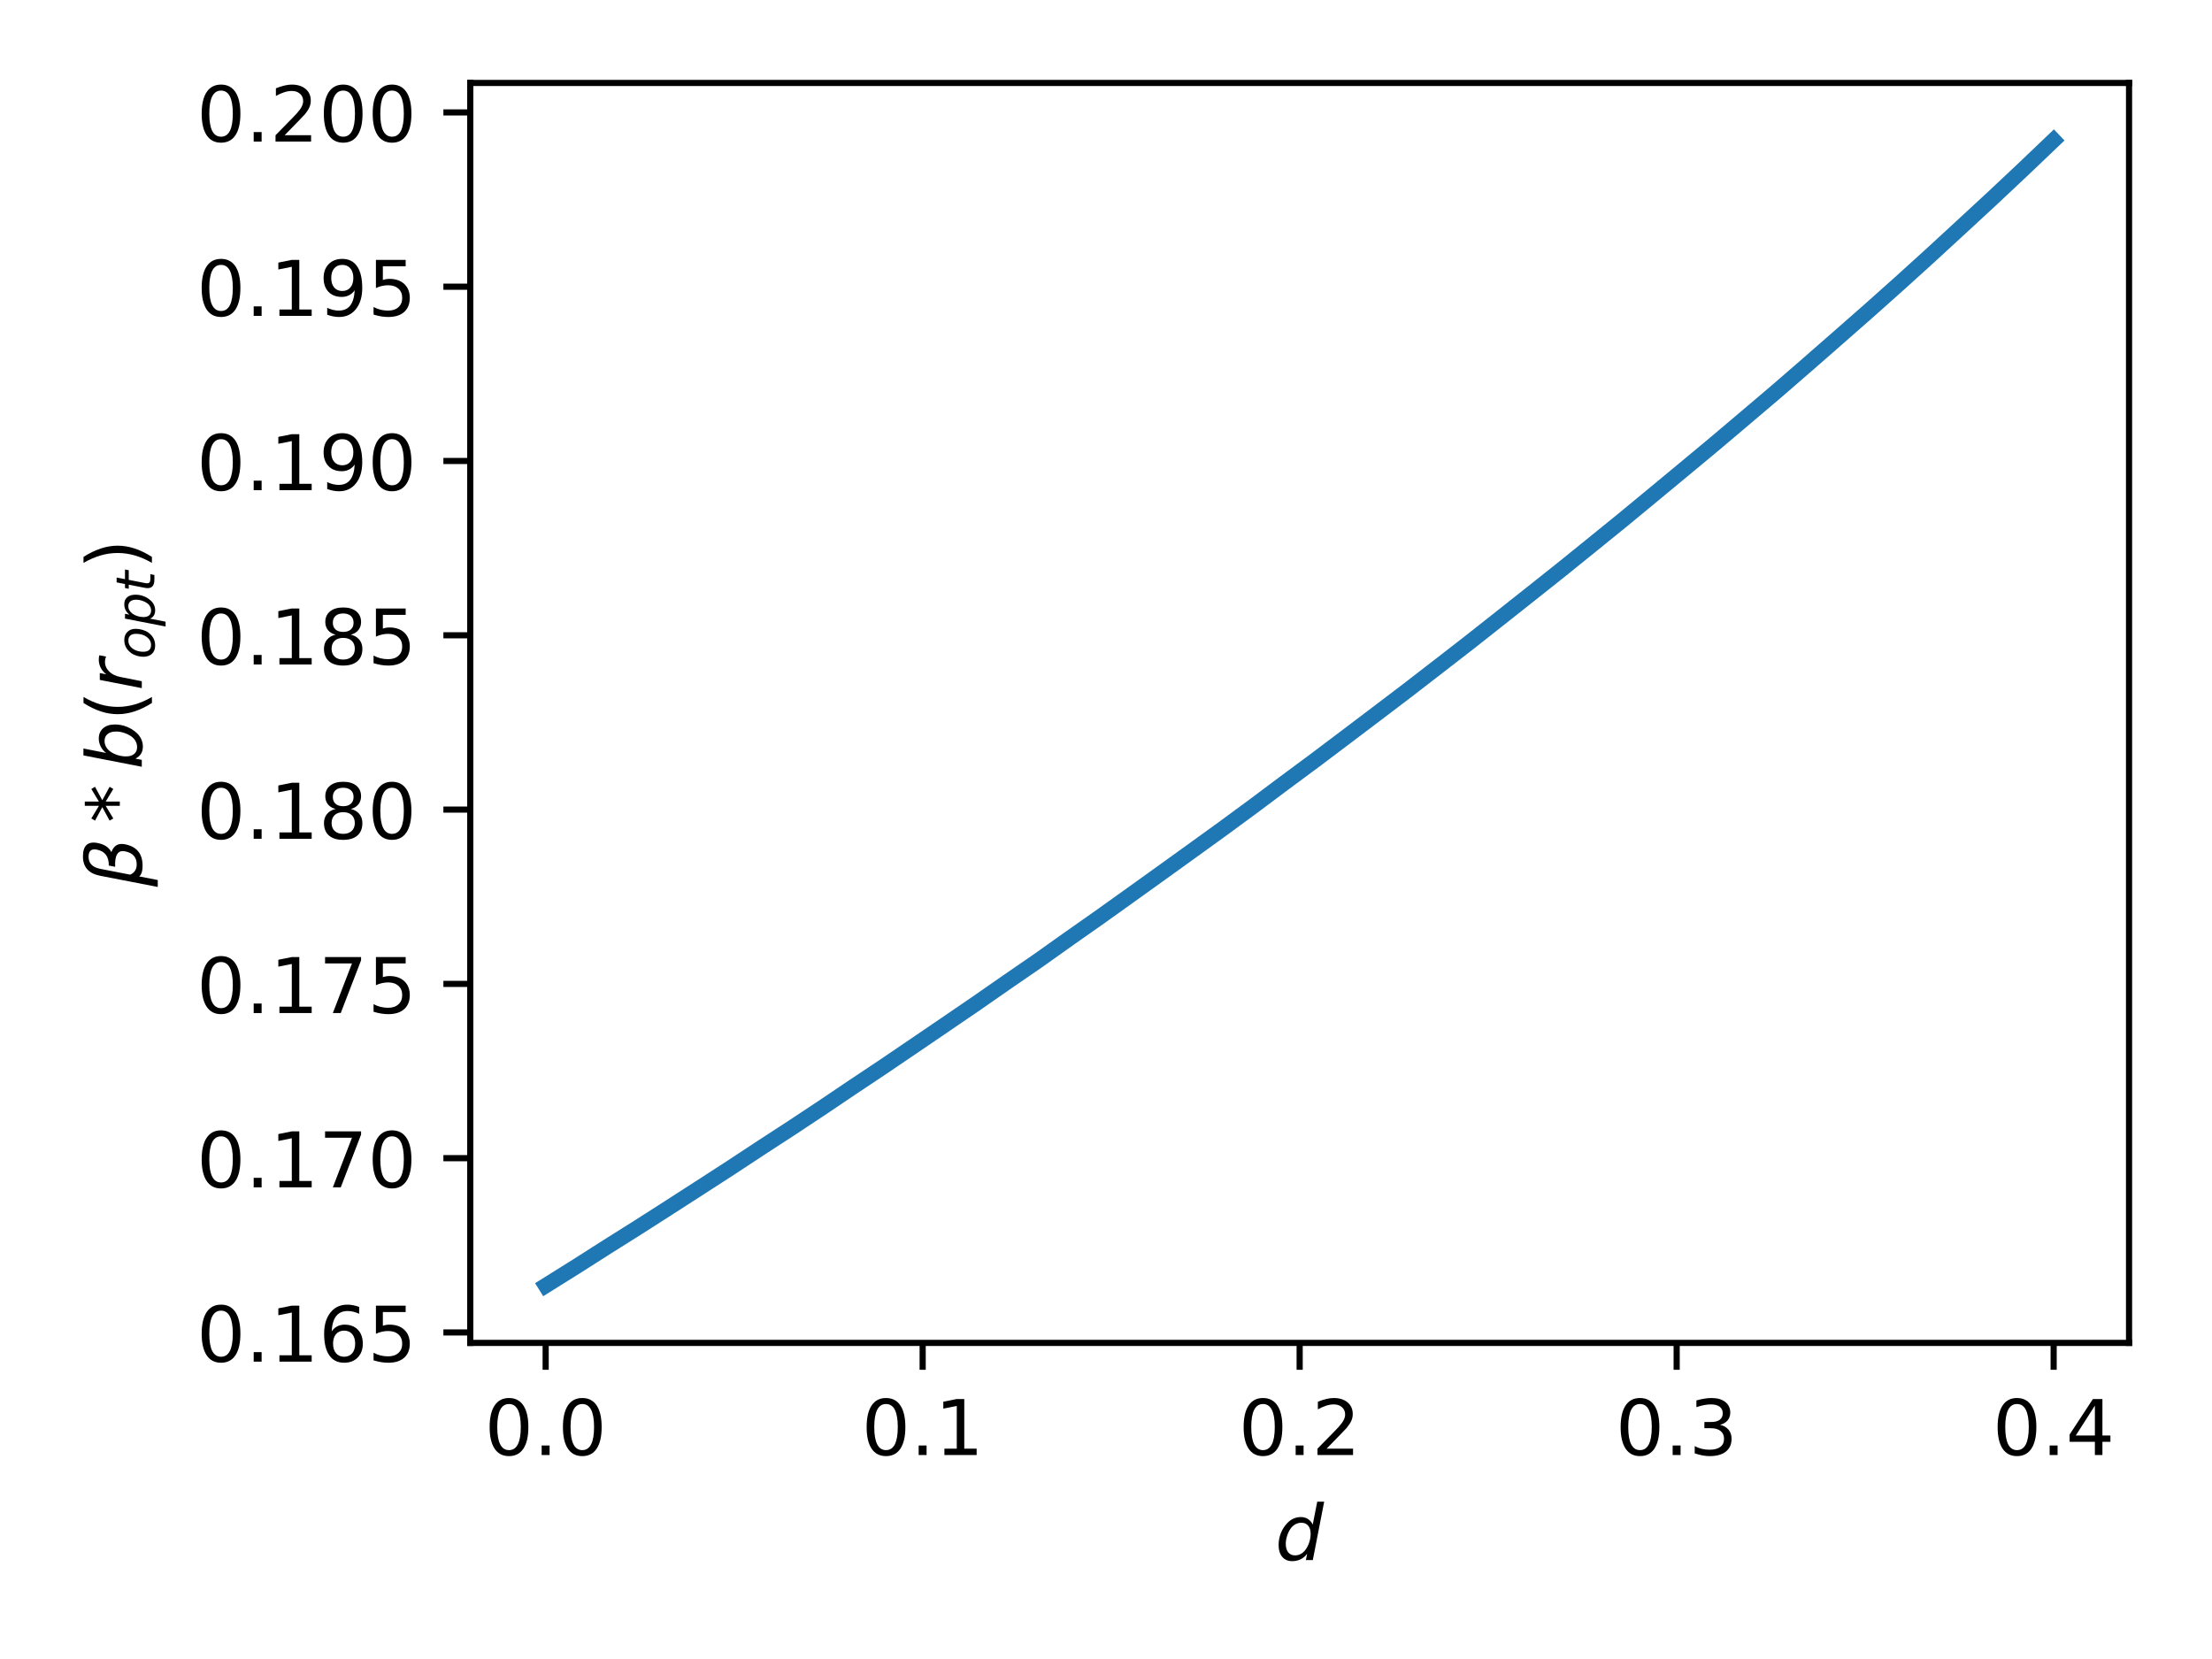
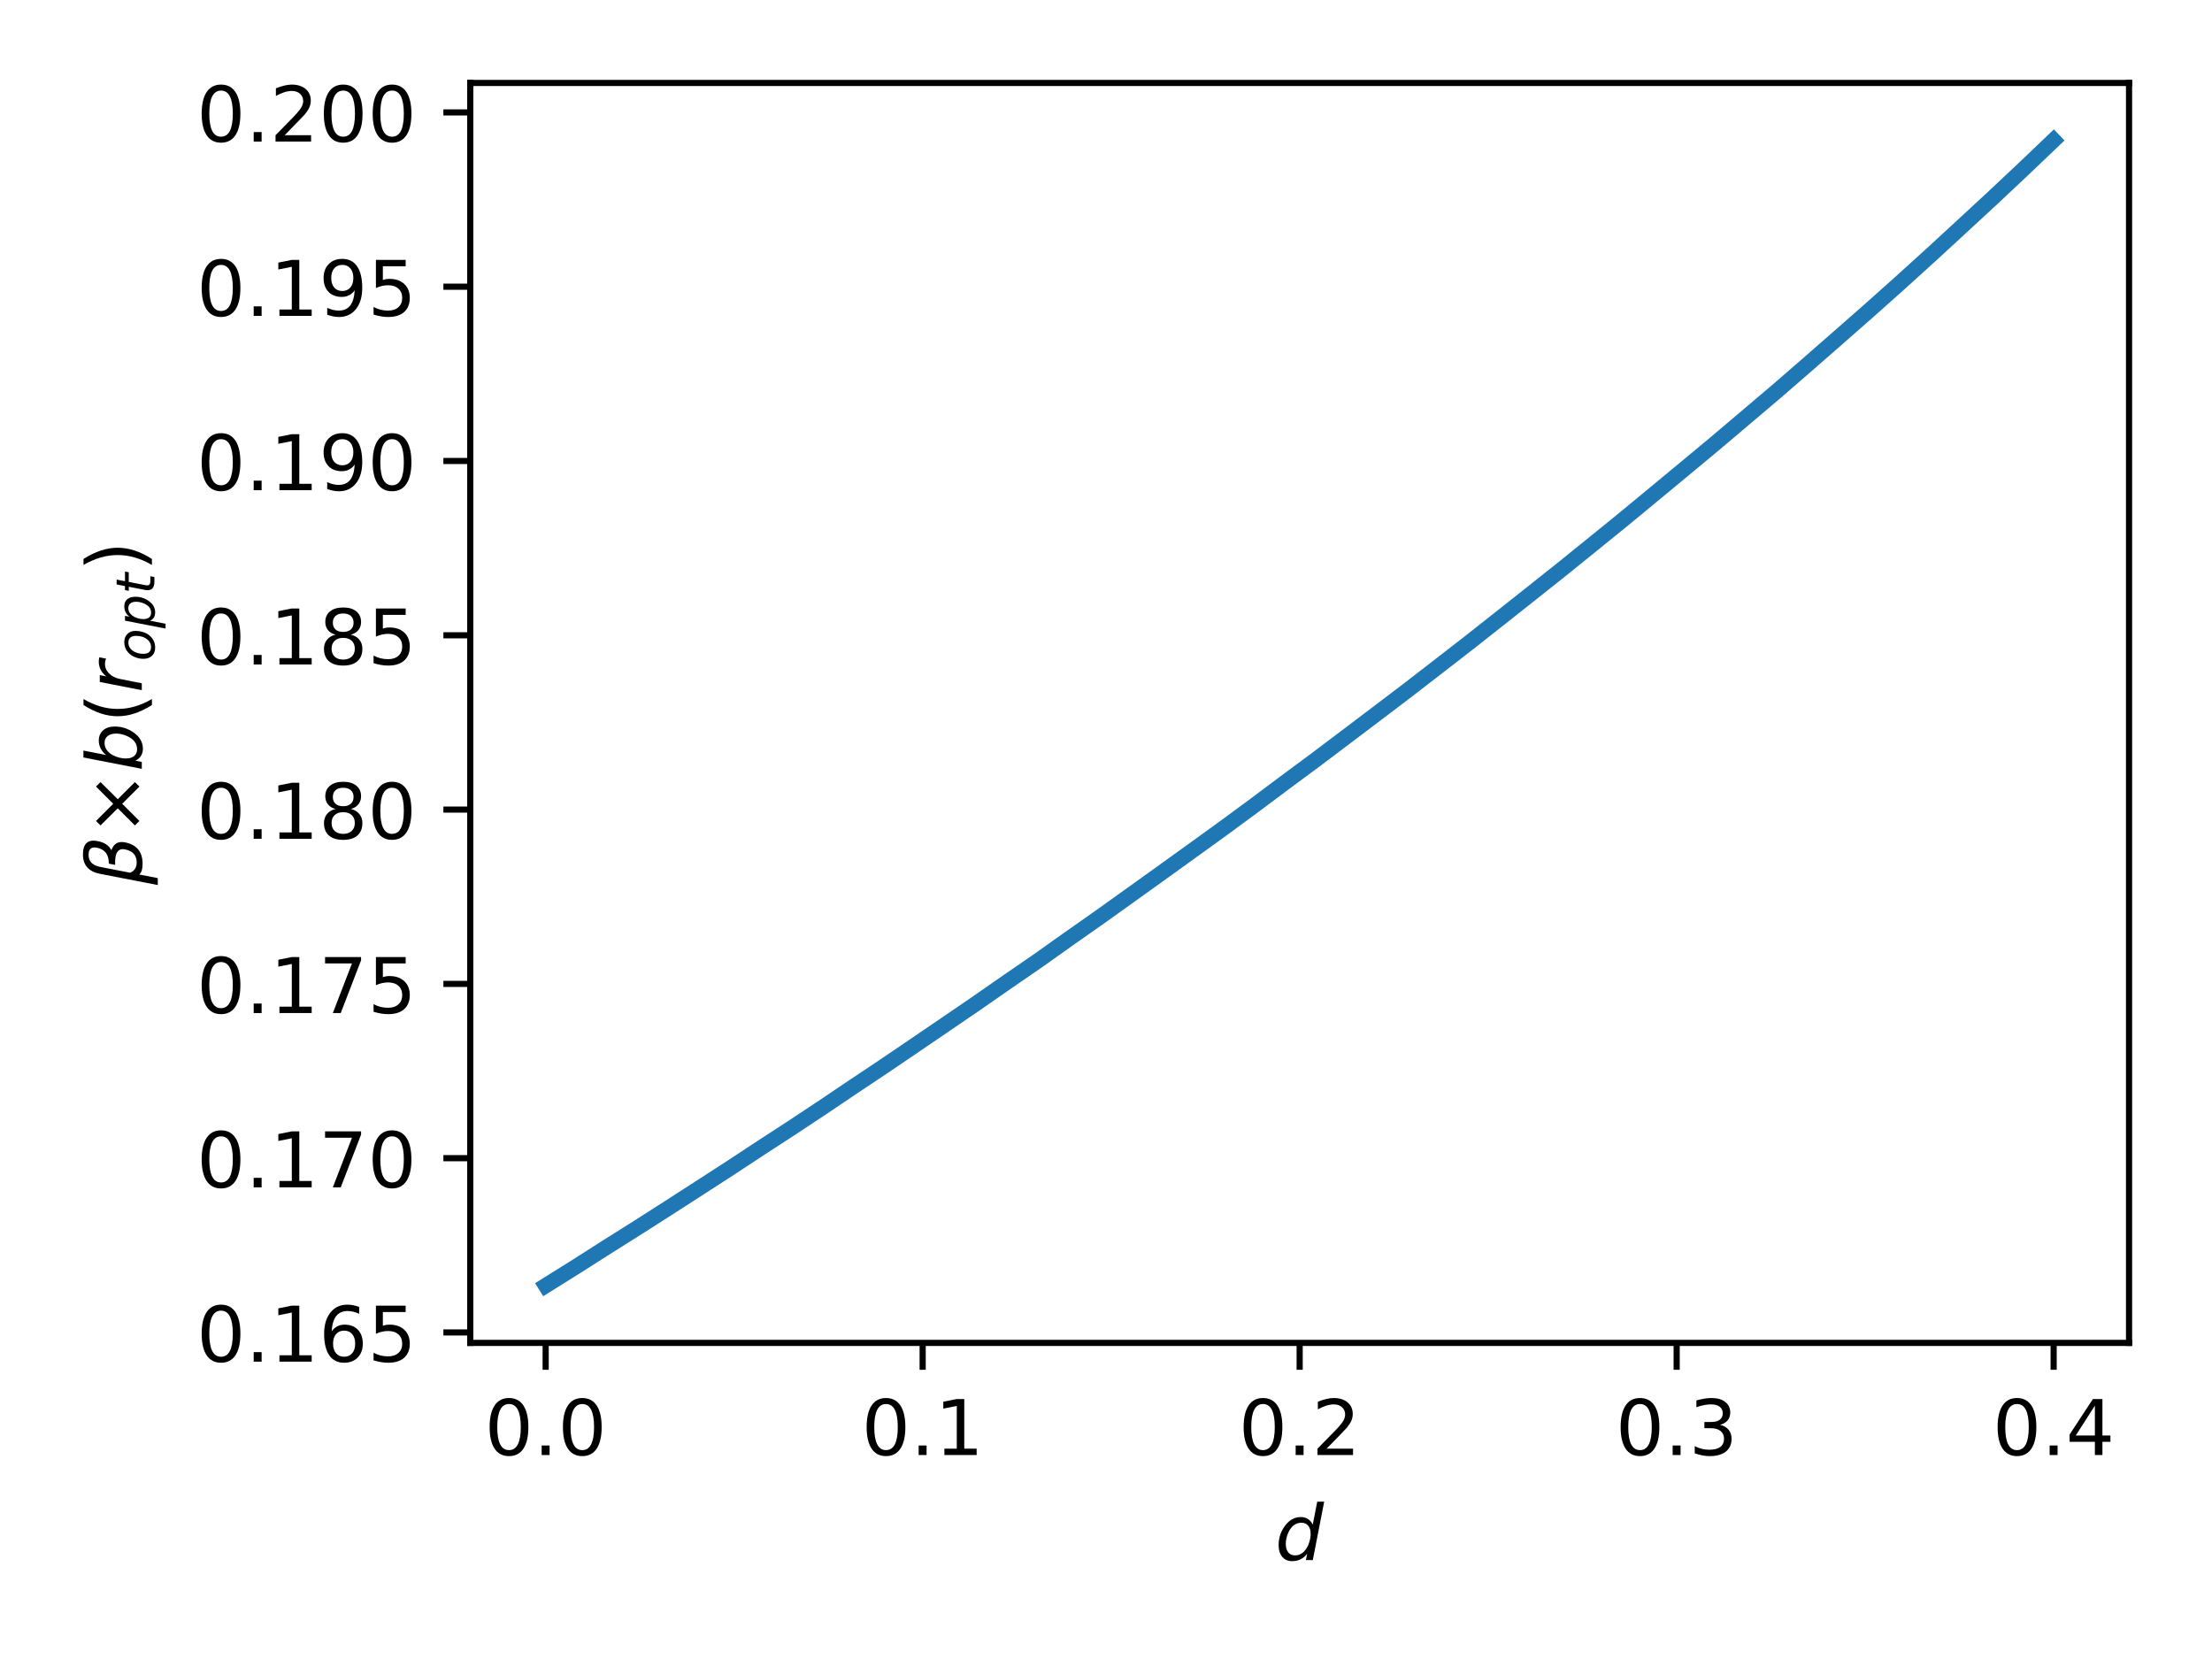
<svg xmlns="http://www.w3.org/2000/svg" xmlns:xlink="http://www.w3.org/1999/xlink" width="288pt" height="216pt" viewBox="0 0 288 216" version="1.1">
  <defs>
    <style type="text/css">*{stroke-linejoin: round; stroke-linecap: butt}</style>
  </defs>
  <g id="figure_1">
    <g id="patch_1">
      <path d="M 0 216  L 288 216  L 288 0  L 0 0  L 0 216  z " style="fill: none" />
    </g>
    <g id="axes_1">
      <g id="patch_2">
        <path d="M 61.228 174.844  L 277.2 174.844  L 277.2 10.8  L 61.228 10.8  L 61.228 174.844  z " style="fill: none" />
      </g>
      <g id="matplotlib.axis_1">
        <g id="xtick_1">
          <g id="line2d_1">
            <defs>
-               <path id="m9756c2bac1" d="M 0 0  L 0 3.5  " style="stroke: #000000; stroke-width: 0.8" />
+               <path id="mc1b56e7868" d="M 0 0  L 0 3.5  " style="stroke: #000000; stroke-width: 0.8" />
            </defs>
            <g>
-               <use xlink:href="#m9756c2bac1" x="71.045" y="174.844" style="stroke: #000000; stroke-width: 0.8" />
+               <use xlink:href="#mc1b56e7868" x="71.045" y="174.844" style="stroke: #000000; stroke-width: 0.8" />
            </g>
          </g>
          <g id="text_1">
            <g transform="translate(63.09347 189.4422)scale(0.1 -0.1)">
              <defs>
                <path id="DejaVuSans-30" d="M 2034 4250  Q 1547 4250 1301 3770  Q 1056 3291 1056 2328  Q 1056 1369 1301 889  Q 1547 409 2034 409  Q 2525 409 2770 889  Q 3016 1369 3016 2328  Q 3016 3291 2770 3770  Q 2525 4250 2034 4250  z M 2034 4750  Q 2819 4750 3233 4129  Q 3647 3509 3647 2328  Q 3647 1150 3233 529  Q 2819 -91 2034 -91  Q 1250 -91 836 529  Q 422 1150 422 2328  Q 422 3509 836 4129  Q 1250 4750 2034 4750  z " transform="scale(0.015625)" />
                <path id="DejaVuSans-2e" d="M 684 794  L 1344 794  L 1344 0  L 684 0  L 684 794  z " transform="scale(0.015625)" />
              </defs>
              <use xlink:href="#DejaVuSans-30" />
              <use xlink:href="#DejaVuSans-2e" x="63.623" />
              <use xlink:href="#DejaVuSans-30" x="95.41" />
            </g>
          </g>
        </g>
        <g id="xtick_2">
          <g id="line2d_2">
            <g>
-               <use xlink:href="#m9756c2bac1" x="120.13" y="174.844" style="stroke: #000000; stroke-width: 0.8" />
+               <use xlink:href="#mc1b56e7868" x="120.13" y="174.844" style="stroke: #000000; stroke-width: 0.8" />
            </g>
          </g>
          <g id="text_2">
            <g transform="translate(112.178 189.4422)scale(0.1 -0.1)">
              <defs>
                <path id="DejaVuSans-31" d="M 794 531  L 1825 531  L 1825 4091  L 703 3866  L 703 4441  L 1819 4666  L 2450 4666  L 2450 531  L 3481 531  L 3481 0  L 794 0  L 794 531  z " transform="scale(0.015625)" />
              </defs>
              <use xlink:href="#DejaVuSans-30" />
              <use xlink:href="#DejaVuSans-2e" x="63.623" />
              <use xlink:href="#DejaVuSans-31" x="95.41" />
            </g>
          </g>
        </g>
        <g id="xtick_3">
          <g id="line2d_3">
            <g>
-               <use xlink:href="#m9756c2bac1" x="169.214" y="174.844" style="stroke: #000000; stroke-width: 0.8" />
+               <use xlink:href="#mc1b56e7868" x="169.214" y="174.844" style="stroke: #000000; stroke-width: 0.8" />
            </g>
          </g>
          <g id="text_3">
            <g transform="translate(161.2625 189.4422)scale(0.1 -0.1)">
              <defs>
                <path id="DejaVuSans-32" d="M 1228 531  L 3431 531  L 3431 0  L 469 0  L 469 531  Q 828 903 1448 1529  Q 2069 2156 2228 2338  Q 2531 2678 2651 2914  Q 2772 3150 2772 3378  Q 2772 3750 2511 3984  Q 2250 4219 1831 4219  Q 1534 4219 1204 4116  Q 875 4013 500 3803  L 500 4441  Q 881 4594 1212 4672  Q 1544 4750 1819 4750  Q 2544 4750 2975 4387  Q 3406 4025 3406 3419  Q 3406 3131 3298 2873  Q 3191 2616 2906 2266  Q 2828 2175 2409 1742  Q 1991 1309 1228 531  z " transform="scale(0.015625)" />
              </defs>
              <use xlink:href="#DejaVuSans-30" />
              <use xlink:href="#DejaVuSans-2e" x="63.623" />
              <use xlink:href="#DejaVuSans-32" x="95.41" />
            </g>
          </g>
        </g>
        <g id="xtick_4">
          <g id="line2d_4">
            <g>
-               <use xlink:href="#m9756c2bac1" x="218.299" y="174.844" style="stroke: #000000; stroke-width: 0.8" />
+               <use xlink:href="#mc1b56e7868" x="218.299" y="174.844" style="stroke: #000000; stroke-width: 0.8" />
            </g>
          </g>
          <g id="text_4">
            <g transform="translate(210.347 189.4422)scale(0.1 -0.1)">
              <defs>
                <path id="DejaVuSans-33" d="M 2597 2516  Q 3050 2419 3304 2112  Q 3559 1806 3559 1356  Q 3559 666 3084 287  Q 2609 -91 1734 -91  Q 1441 -91 1130 -33  Q 819 25 488 141  L 488 750  Q 750 597 1062 519  Q 1375 441 1716 441  Q 2309 441 2620 675  Q 2931 909 2931 1356  Q 2931 1769 2642 2001  Q 2353 2234 1838 2234  L 1294 2234  L 1294 2753  L 1863 2753  Q 2328 2753 2575 2939  Q 2822 3125 2822 3475  Q 2822 3834 2567 4026  Q 2313 4219 1838 4219  Q 1578 4219 1281 4162  Q 984 4106 628 3988  L 628 4550  Q 988 4650 1302 4700  Q 1616 4750 1894 4750  Q 2613 4750 3031 4423  Q 3450 4097 3450 3541  Q 3450 3153 3228 2886  Q 3006 2619 2597 2516  z " transform="scale(0.015625)" />
              </defs>
              <use xlink:href="#DejaVuSans-30" />
              <use xlink:href="#DejaVuSans-2e" x="63.623" />
              <use xlink:href="#DejaVuSans-33" x="95.41" />
            </g>
          </g>
        </g>
        <g id="xtick_5">
          <g id="line2d_5">
            <g>
-               <use xlink:href="#m9756c2bac1" x="267.383" y="174.844" style="stroke: #000000; stroke-width: 0.8" />
+               <use xlink:href="#mc1b56e7868" x="267.383" y="174.844" style="stroke: #000000; stroke-width: 0.8" />
            </g>
          </g>
          <g id="text_5">
            <g transform="translate(259.4315 189.4422)scale(0.1 -0.1)">
              <defs>
                <path id="DejaVuSans-34" d="M 2419 4116  L 825 1625  L 2419 1625  L 2419 4116  z M 2253 4666  L 3047 4666  L 3047 1625  L 3713 1625  L 3713 1100  L 3047 1100  L 3047 0  L 2419 0  L 2419 1100  L 313 1100  L 313 1709  L 2253 4666  z " transform="scale(0.015625)" />
              </defs>
              <use xlink:href="#DejaVuSans-30" />
              <use xlink:href="#DejaVuSans-2e" x="63.623" />
              <use xlink:href="#DejaVuSans-34" x="95.41" />
            </g>
          </g>
        </g>
        <g id="text_6">
          <g transform="translate(166.0141 203.1203)scale(0.1 -0.1)">
            <defs>
              <path id="DejaVuSans-Oblique-64" d="M 2675 525  Q 2444 222 2128 65  Q 1813 -91 1428 -91  Q 903 -91 598 267  Q 294 625 294 1247  Q 294 1766 478 2236  Q 663 2706 1013 3078  Q 1244 3325 1534 3454  Q 1825 3584 2144 3584  Q 2481 3584 2739 3421  Q 2997 3259 3138 2956  L 3513 4863  L 4091 4863  L 3144 0  L 2566 0  L 2675 525  z M 891 1350  Q 891 897 1095 644  Q 1300 391 1663 391  Q 1931 391 2161 520  Q 2391 650 2566 903  Q 2750 1166 2856 1509  Q 2963 1853 2963 2188  Q 2963 2622 2758 2865  Q 2553 3109 2194 3109  Q 1922 3109 1687 2981  Q 1453 2853 1288 2613  Q 1106 2353 998 2009  Q 891 1666 891 1350  z " transform="scale(0.015625)" />
            </defs>
            <use xlink:href="#DejaVuSans-Oblique-64" transform="translate(0 0.015625)" />
          </g>
        </g>
      </g>
      <g id="matplotlib.axis_2">
        <g id="ytick_1">
          <g id="line2d_6">
            <defs>
-               <path id="m9af8ac1300" d="M 0 0  L -3.5 0  " style="stroke: #000000; stroke-width: 0.8" />
+               <path id="m828c634411" d="M 0 0  L -3.5 0  " style="stroke: #000000; stroke-width: 0.8" />
            </defs>
            <g>
-               <use xlink:href="#m9af8ac1300" x="61.228" y="173.486" style="stroke: #000000; stroke-width: 0.8" />
+               <use xlink:href="#m828c634411" x="61.228" y="173.486" style="stroke: #000000; stroke-width: 0.8" />
            </g>
          </g>
          <g id="text_7">
            <g transform="translate(25.6 177.2853)scale(0.1 -0.1)">
              <defs>
                <path id="DejaVuSans-36" d="M 2113 2584  Q 1688 2584 1439 2293  Q 1191 2003 1191 1497  Q 1191 994 1439 701  Q 1688 409 2113 409  Q 2538 409 2786 701  Q 3034 994 3034 1497  Q 3034 2003 2786 2293  Q 2538 2584 2113 2584  z M 3366 4563  L 3366 3988  Q 3128 4100 2886 4159  Q 2644 4219 2406 4219  Q 1781 4219 1451 3797  Q 1122 3375 1075 2522  Q 1259 2794 1537 2939  Q 1816 3084 2150 3084  Q 2853 3084 3261 2657  Q 3669 2231 3669 1497  Q 3669 778 3244 343  Q 2819 -91 2113 -91  Q 1303 -91 875 529  Q 447 1150 447 2328  Q 447 3434 972 4092  Q 1497 4750 2381 4750  Q 2619 4750 2861 4703  Q 3103 4656 3366 4563  z " transform="scale(0.015625)" />
                <path id="DejaVuSans-35" d="M 691 4666  L 3169 4666  L 3169 4134  L 1269 4134  L 1269 2991  Q 1406 3038 1543 3061  Q 1681 3084 1819 3084  Q 2600 3084 3056 2656  Q 3513 2228 3513 1497  Q 3513 744 3044 326  Q 2575 -91 1722 -91  Q 1428 -91 1123 -41  Q 819 9 494 109  L 494 744  Q 775 591 1075 516  Q 1375 441 1709 441  Q 2250 441 2565 725  Q 2881 1009 2881 1497  Q 2881 1984 2565 2268  Q 2250 2553 1709 2553  Q 1456 2553 1204 2497  Q 953 2441 691 2322  L 691 4666  z " transform="scale(0.015625)" />
              </defs>
              <use xlink:href="#DejaVuSans-30" />
              <use xlink:href="#DejaVuSans-2e" x="63.623" />
              <use xlink:href="#DejaVuSans-31" x="95.41" />
              <use xlink:href="#DejaVuSans-36" x="159.033" />
              <use xlink:href="#DejaVuSans-35" x="222.656" />
            </g>
          </g>
        </g>
        <g id="ytick_2">
          <g id="line2d_7">
            <g>
-               <use xlink:href="#m9af8ac1300" x="61.228" y="150.793" style="stroke: #000000; stroke-width: 0.8" />
+               <use xlink:href="#m828c634411" x="61.228" y="150.793" style="stroke: #000000; stroke-width: 0.8" />
            </g>
          </g>
          <g id="text_8">
            <g transform="translate(25.6 154.5925)scale(0.1 -0.1)">
              <defs>
                <path id="DejaVuSans-37" d="M 525 4666  L 3525 4666  L 3525 4397  L 1831 0  L 1172 0  L 2766 4134  L 525 4134  L 525 4666  z " transform="scale(0.015625)" />
              </defs>
              <use xlink:href="#DejaVuSans-30" />
              <use xlink:href="#DejaVuSans-2e" x="63.623" />
              <use xlink:href="#DejaVuSans-31" x="95.41" />
              <use xlink:href="#DejaVuSans-37" x="159.033" />
              <use xlink:href="#DejaVuSans-30" x="222.656" />
            </g>
          </g>
        </g>
        <g id="ytick_3">
          <g id="line2d_8">
            <g>
-               <use xlink:href="#m9af8ac1300" x="61.228" y="128.101" style="stroke: #000000; stroke-width: 0.8" />
+               <use xlink:href="#m828c634411" x="61.228" y="128.101" style="stroke: #000000; stroke-width: 0.8" />
            </g>
          </g>
          <g id="text_9">
            <g transform="translate(25.6 131.8997)scale(0.1 -0.1)">
              <use xlink:href="#DejaVuSans-30" />
              <use xlink:href="#DejaVuSans-2e" x="63.623" />
              <use xlink:href="#DejaVuSans-31" x="95.41" />
              <use xlink:href="#DejaVuSans-37" x="159.033" />
              <use xlink:href="#DejaVuSans-35" x="222.656" />
            </g>
          </g>
        </g>
        <g id="ytick_4">
          <g id="line2d_9">
            <g>
-               <use xlink:href="#m9af8ac1300" x="61.228" y="105.408" style="stroke: #000000; stroke-width: 0.8" />
+               <use xlink:href="#m828c634411" x="61.228" y="105.408" style="stroke: #000000; stroke-width: 0.8" />
            </g>
          </g>
          <g id="text_10">
            <g transform="translate(25.6 109.207)scale(0.1 -0.1)">
              <defs>
                <path id="DejaVuSans-38" d="M 2034 2216  Q 1584 2216 1326 1975  Q 1069 1734 1069 1313  Q 1069 891 1326 650  Q 1584 409 2034 409  Q 2484 409 2743 651  Q 3003 894 3003 1313  Q 3003 1734 2745 1975  Q 2488 2216 2034 2216  z M 1403 2484  Q 997 2584 770 2862  Q 544 3141 544 3541  Q 544 4100 942 4425  Q 1341 4750 2034 4750  Q 2731 4750 3128 4425  Q 3525 4100 3525 3541  Q 3525 3141 3298 2862  Q 3072 2584 2669 2484  Q 3125 2378 3379 2068  Q 3634 1759 3634 1313  Q 3634 634 3220 271  Q 2806 -91 2034 -91  Q 1263 -91 848 271  Q 434 634 434 1313  Q 434 1759 690 2068  Q 947 2378 1403 2484  z M 1172 3481  Q 1172 3119 1398 2916  Q 1625 2713 2034 2713  Q 2441 2713 2670 2916  Q 2900 3119 2900 3481  Q 2900 3844 2670 4047  Q 2441 4250 2034 4250  Q 1625 4250 1398 4047  Q 1172 3844 1172 3481  z " transform="scale(0.015625)" />
              </defs>
              <use xlink:href="#DejaVuSans-30" />
              <use xlink:href="#DejaVuSans-2e" x="63.623" />
              <use xlink:href="#DejaVuSans-31" x="95.41" />
              <use xlink:href="#DejaVuSans-38" x="159.033" />
              <use xlink:href="#DejaVuSans-30" x="222.656" />
            </g>
          </g>
        </g>
        <g id="ytick_5">
          <g id="line2d_10">
            <g>
-               <use xlink:href="#m9af8ac1300" x="61.228" y="82.715" style="stroke: #000000; stroke-width: 0.8" />
+               <use xlink:href="#m828c634411" x="61.228" y="82.715" style="stroke: #000000; stroke-width: 0.8" />
            </g>
          </g>
          <g id="text_11">
            <g transform="translate(25.6 86.51415)scale(0.1 -0.1)">
              <use xlink:href="#DejaVuSans-30" />
              <use xlink:href="#DejaVuSans-2e" x="63.623" />
              <use xlink:href="#DejaVuSans-31" x="95.41" />
              <use xlink:href="#DejaVuSans-38" x="159.033" />
              <use xlink:href="#DejaVuSans-35" x="222.656" />
            </g>
          </g>
        </g>
        <g id="ytick_6">
          <g id="line2d_11">
            <g>
-               <use xlink:href="#m9af8ac1300" x="61.228" y="60.022" style="stroke: #000000; stroke-width: 0.8" />
+               <use xlink:href="#m828c634411" x="61.228" y="60.022" style="stroke: #000000; stroke-width: 0.8" />
            </g>
          </g>
          <g id="text_12">
            <g transform="translate(25.6 63.82136)scale(0.1 -0.1)">
              <defs>
                <path id="DejaVuSans-39" d="M 703 97  L 703 672  Q 941 559 1184 500  Q 1428 441 1663 441  Q 2288 441 2617 861  Q 2947 1281 2994 2138  Q 2813 1869 2534 1725  Q 2256 1581 1919 1581  Q 1219 1581 811 2004  Q 403 2428 403 3163  Q 403 3881 828 4315  Q 1253 4750 1959 4750  Q 2769 4750 3195 4129  Q 3622 3509 3622 2328  Q 3622 1225 3098 567  Q 2575 -91 1691 -91  Q 1453 -91 1209 -44  Q 966 3 703 97  z M 1959 2075  Q 2384 2075 2632 2365  Q 2881 2656 2881 3163  Q 2881 3666 2632 3958  Q 2384 4250 1959 4250  Q 1534 4250 1286 3958  Q 1038 3666 1038 3163  Q 1038 2656 1286 2365  Q 1534 2075 1959 2075  z " transform="scale(0.015625)" />
              </defs>
              <use xlink:href="#DejaVuSans-30" />
              <use xlink:href="#DejaVuSans-2e" x="63.623" />
              <use xlink:href="#DejaVuSans-31" x="95.41" />
              <use xlink:href="#DejaVuSans-39" x="159.033" />
              <use xlink:href="#DejaVuSans-30" x="222.656" />
            </g>
          </g>
        </g>
        <g id="ytick_7">
          <g id="line2d_12">
            <g>
-               <use xlink:href="#m9af8ac1300" x="61.228" y="37.329" style="stroke: #000000; stroke-width: 0.8" />
+               <use xlink:href="#m828c634411" x="61.228" y="37.329" style="stroke: #000000; stroke-width: 0.8" />
            </g>
          </g>
          <g id="text_13">
            <g transform="translate(25.6 41.12856)scale(0.1 -0.1)">
              <use xlink:href="#DejaVuSans-30" />
              <use xlink:href="#DejaVuSans-2e" x="63.623" />
              <use xlink:href="#DejaVuSans-31" x="95.41" />
              <use xlink:href="#DejaVuSans-39" x="159.033" />
              <use xlink:href="#DejaVuSans-35" x="222.656" />
            </g>
          </g>
        </g>
        <g id="ytick_8">
          <g id="line2d_13">
            <g>
-               <use xlink:href="#m9af8ac1300" x="61.228" y="14.637" style="stroke: #000000; stroke-width: 0.8" />
+               <use xlink:href="#m828c634411" x="61.228" y="14.637" style="stroke: #000000; stroke-width: 0.8" />
            </g>
          </g>
          <g id="text_14">
            <g transform="translate(25.6 18.43577)scale(0.1 -0.1)">
              <use xlink:href="#DejaVuSans-30" />
              <use xlink:href="#DejaVuSans-2e" x="63.623" />
              <use xlink:href="#DejaVuSans-32" x="95.41" />
              <use xlink:href="#DejaVuSans-30" x="159.033" />
              <use xlink:href="#DejaVuSans-30" x="222.656" />
            </g>
          </g>
        </g>
        <g id="text_15">
-           <g transform="translate(18.5 115.4719)rotate(-90)scale(0.1 -0.1)">
+           <g transform="translate(18.5 115.2219)rotate(-90)scale(0.1 -0.1)">
            <defs>
              <path id="DejaVuSans-Oblique-3b2" d="M 872 216  L 572 -1331  L -6 -1331  L 928 3478  Q 1206 4903 2538 4903  Q 3888 4903 3659 3700  Q 3503 2844 2894 2531  Q 3713 2250 3553 1416  Q 3272 -69 1759 -66  Q 1097 -63 872 216  z M 1019 966  Q 1259 422 1875 425  Q 2775 425 2966 1406  Q 3138 2288 1675 2219  L 1778 2750  Q 2909 2731 3106 3750  Q 3241 4438 2509 4434  Q 1691 4434 1503 3459  L 1019 966  z " transform="scale(0.015625)" />
-               <path id="DejaVuSans-2a" d="M 3009 3897  L 1888 3291  L 3009 2681  L 2828 2375  L 1778 3009  L 1778 1831  L 1422 1831  L 1422 3009  L 372 2375  L 191 2681  L 1313 3291  L 191 3897  L 372 4206  L 1422 3572  L 1422 4750  L 1778 4750  L 1778 3572  L 2828 4206  L 3009 3897  z " transform="scale(0.015625)" />
+               <path id="DejaVuSans-d7" d="M 4488 3438  L 3059 2003  L 4488 575  L 4116 197  L 2681 1631  L 1247 197  L 878 575  L 2303 2003  L 878 3438  L 1247 3816  L 2681 2381  L 4116 3816  L 4488 3438  z " transform="scale(0.015625)" />
              <path id="DejaVuSans-Oblique-62" d="M 3169 2138  Q 3169 2591 2961 2847  Q 2753 3103 2388 3103  Q 2122 3103 1889 2973  Q 1656 2844 1484 2597  Q 1303 2338 1198 1995  Q 1094 1653 1094 1313  Q 1094 881 1298 636  Q 1503 391 1863 391  Q 2134 391 2365 517  Q 2597 644 2772 891  Q 2950 1147 3059 1487  Q 3169 1828 3169 2138  z M 1381 2969  Q 1594 3256 1914 3420  Q 2234 3584 2584 3584  Q 3122 3584 3439 3221  Q 3756 2859 3756 2241  Q 3756 1734 3570 1259  Q 3384 784 3041 416  Q 2816 172 2522 40  Q 2228 -91 1906 -91  Q 1566 -91 1316 65  Q 1066 222 909 531  L 806 0  L 231 0  L 1178 4863  L 1753 4863  L 1381 2969  z " transform="scale(0.015625)" />
              <path id="DejaVuSans-28" d="M 1984 4856  Q 1566 4138 1362 3434  Q 1159 2731 1159 2009  Q 1159 1288 1364 580  Q 1569 -128 1984 -844  L 1484 -844  Q 1016 -109 783 600  Q 550 1309 550 2009  Q 550 2706 781 3412  Q 1013 4119 1484 4856  L 1984 4856  z " transform="scale(0.015625)" />
              <path id="DejaVuSans-Oblique-72" d="M 2853 2969  Q 2766 3016 2653 3041  Q 2541 3066 2413 3066  Q 1953 3066 1609 2717  Q 1266 2369 1153 1784  L 800 0  L 225 0  L 909 3500  L 1484 3500  L 1375 2956  Q 1603 3259 1920 3421  Q 2238 3584 2597 3584  Q 2691 3584 2781 3573  Q 2872 3563 2963 3538  L 2853 2969  z " transform="scale(0.015625)" />
              <path id="DejaVuSans-Oblique-6f" d="M 1625 -91  Q 1009 -91 651 289  Q 294 669 294 1325  Q 294 1706 417 2101  Q 541 2497 738 2766  Q 1047 3184 1428 3384  Q 1809 3584 2291 3584  Q 2888 3584 3255 3212  Q 3622 2841 3622 2241  Q 3622 1825 3500 1412  Q 3378 1000 3181 728  Q 2875 309 2494 109  Q 2113 -91 1625 -91  z M 891 1344  Q 891 869 1089 633  Q 1288 397 1691 397  Q 2269 397 2648 901  Q 3028 1406 3028 2181  Q 3028 2634 2825 2865  Q 2622 3097 2228 3097  Q 1903 3097 1650 2945  Q 1397 2794 1197 2484  Q 1050 2253 970 1956  Q 891 1659 891 1344  z " transform="scale(0.015625)" />
              <path id="DejaVuSans-Oblique-70" d="M 3175 2156  Q 3175 2616 2975 2859  Q 2775 3103 2400 3103  Q 2144 3103 1911 2972  Q 1678 2841 1497 2591  Q 1319 2344 1212 1994  Q 1106 1644 1106 1300  Q 1106 863 1306 627  Q 1506 391 1875 391  Q 2147 391 2380 519  Q 2613 647 2778 891  Q 2956 1147 3065 1494  Q 3175 1841 3175 2156  z M 1394 2969  Q 1625 3272 1939 3428  Q 2253 3584 2638 3584  Q 3175 3584 3472 3232  Q 3769 2881 3769 2247  Q 3769 1728 3584 1258  Q 3400 788 3053 416  Q 2822 169 2531 39  Q 2241 -91 1919 -91  Q 1547 -91 1294 64  Q 1041 219 916 525  L 556 -1331  L -19 -1331  L 922 3500  L 1497 3500  L 1394 2969  z " transform="scale(0.015625)" />
              <path id="DejaVuSans-Oblique-74" d="M 2706 3500  L 2619 3053  L 1472 3053  L 1100 1153  Q 1081 1047 1072 975  Q 1063 903 1063 863  Q 1063 663 1183 572  Q 1303 481 1569 481  L 2150 481  L 2053 0  L 1503 0  Q 991 0 739 200  Q 488 400 488 806  Q 488 878 497 964  Q 506 1050 525 1153  L 897 3053  L 409 3053  L 500 3500  L 978 3500  L 1172 4494  L 1747 4494  L 1556 3500  L 2706 3500  z " transform="scale(0.015625)" />
              <path id="DejaVuSans-29" d="M 513 4856  L 1013 4856  Q 1481 4119 1714 3412  Q 1947 2706 1947 2009  Q 1947 1309 1714 600  Q 1481 -109 1013 -844  L 513 -844  Q 928 -128 1133 580  Q 1338 1288 1338 2009  Q 1338 2731 1133 3434  Q 928 4138 513 4856  z " transform="scale(0.015625)" />
            </defs>
            <use xlink:href="#DejaVuSans-Oblique-3b2" transform="translate(0 0.390625)" />
-             <use xlink:href="#DejaVuSans-2a" transform="translate(83.30078 0.390625)" />
-             <use xlink:href="#DejaVuSans-Oblique-62" transform="translate(152.7832 0.390625)" />
-             <use xlink:href="#DejaVuSans-28" transform="translate(216.2598 0.390625)" />
-             <use xlink:href="#DejaVuSans-Oblique-72" transform="translate(255.2734 0.390625)" />
-             <use xlink:href="#DejaVuSans-Oblique-6f" transform="translate(296.3867 -16.01562)scale(0.7)" />
-             <use xlink:href="#DejaVuSans-Oblique-70" transform="translate(339.2139 -16.01562)scale(0.7)" />
-             <use xlink:href="#DejaVuSans-Oblique-74" transform="translate(383.6475 -16.01562)scale(0.7)" />
-             <use xlink:href="#DejaVuSans-29" transform="translate(413.8281 0.390625)" />
+             <use xlink:href="#DejaVuSans-d7" transform="translate(63.81836 0.390625)" />
+             <use xlink:href="#DejaVuSans-Oblique-62" transform="translate(147.6074 0.390625)" />
+             <use xlink:href="#DejaVuSans-28" transform="translate(211.084 0.390625)" />
+             <use xlink:href="#DejaVuSans-Oblique-72" transform="translate(250.0977 0.390625)" />
+             <use xlink:href="#DejaVuSans-Oblique-6f" transform="translate(291.2109 -16.01562)scale(0.7)" />
+             <use xlink:href="#DejaVuSans-Oblique-70" transform="translate(334.0381 -16.01562)scale(0.7)" />
+             <use xlink:href="#DejaVuSans-Oblique-74" transform="translate(378.4717 -16.01562)scale(0.7)" />
+             <use xlink:href="#DejaVuSans-29" transform="translate(408.6523 0.390625)" />
          </g>
        </g>
      </g>
      <g id="line2d_14">
-         <path d="M 71.045 167.387  L 75.052 164.883  L 79.059 162.328  L 83.066 159.808  L 87.073 157.245  L 91.08 154.664  L 95.086 152.074  L 99.093 149.437  L 103.1 146.832  L 107.107 144.178  L 111.114 141.476  L 115.121 138.805  L 119.128 136.086  L 123.135 133.357  L 127.142 130.62  L 131.149 127.833  L 135.155 125.078  L 139.162 122.231  L 143.169 119.416  L 147.176 116.55  L 151.183 113.675  L 155.19 110.79  L 159.197 107.895  L 163.204 104.949  L 167.211 101.95  L 171.218 98.983  L 175.224 95.963  L 179.231 92.933  L 183.238 89.892  L 187.245 86.797  L 191.252 83.691  L 195.259 80.531  L 199.266 77.359  L 203.273 74.176  L 207.28 70.938  L 211.287 67.687  L 215.293 64.38  L 219.3 61.061  L 223.307 57.729  L 227.314 54.34  L 231.321 50.938  L 235.328 47.464  L 239.335 43.96  L 243.342 40.442  L 247.349 36.867  L 251.355 33.236  L 255.362 29.547  L 259.369 25.842  L 263.376 22.079  L 267.383 18.257  " clip-path="url(#pda2793a484)" style="fill: none; stroke: #1f77b4; stroke-width: 2; stroke-linecap: square" />
+         <path d="M 71.045 167.387  L 75.052 164.883  L 79.059 162.328  L 83.066 159.808  L 87.073 157.245  L 91.08 154.664  L 95.086 152.074  L 99.093 149.437  L 103.1 146.832  L 107.107 144.178  L 111.114 141.476  L 115.121 138.805  L 119.128 136.086  L 123.135 133.357  L 127.142 130.62  L 131.149 127.833  L 135.155 125.078  L 139.162 122.231  L 143.169 119.416  L 147.176 116.55  L 151.183 113.675  L 155.19 110.79  L 159.197 107.895  L 163.204 104.949  L 167.211 101.95  L 171.218 98.983  L 175.224 95.963  L 179.231 92.933  L 183.238 89.892  L 187.245 86.797  L 191.252 83.691  L 195.259 80.531  L 199.266 77.359  L 203.273 74.176  L 207.28 70.938  L 211.287 67.687  L 215.293 64.38  L 219.3 61.061  L 223.307 57.729  L 227.314 54.34  L 231.321 50.938  L 235.328 47.464  L 239.335 43.96  L 243.342 40.442  L 247.349 36.867  L 251.355 33.236  L 255.362 29.547  L 259.369 25.842  L 263.376 22.079  L 267.383 18.257  " clip-path="url(#pdb7a98c7e0)" style="fill: none; stroke: #1f77b4; stroke-width: 2; stroke-linecap: square" />
      </g>
      <g id="patch_3">
        <path d="M 61.228 174.844  L 61.228 10.8  " style="fill: none; stroke: #000000; stroke-width: 0.8; stroke-linejoin: miter; stroke-linecap: square" />
      </g>
      <g id="patch_4">
        <path d="M 277.2 174.844  L 277.2 10.8  " style="fill: none; stroke: #000000; stroke-width: 0.8; stroke-linejoin: miter; stroke-linecap: square" />
      </g>
      <g id="patch_5">
        <path d="M 61.228 174.844  L 277.2 174.844  " style="fill: none; stroke: #000000; stroke-width: 0.8; stroke-linejoin: miter; stroke-linecap: square" />
      </g>
      <g id="patch_6">
        <path d="M 61.228 10.8  L 277.2 10.8  " style="fill: none; stroke: #000000; stroke-width: 0.8; stroke-linejoin: miter; stroke-linecap: square" />
      </g>
    </g>
  </g>
  <defs>
-     <clipPath id="pda2793a484">
+     <clipPath id="pdb7a98c7e0">
      <rect x="61.228" y="10.8" width="215.972" height="164.044" />
    </clipPath>
  </defs>
</svg>
